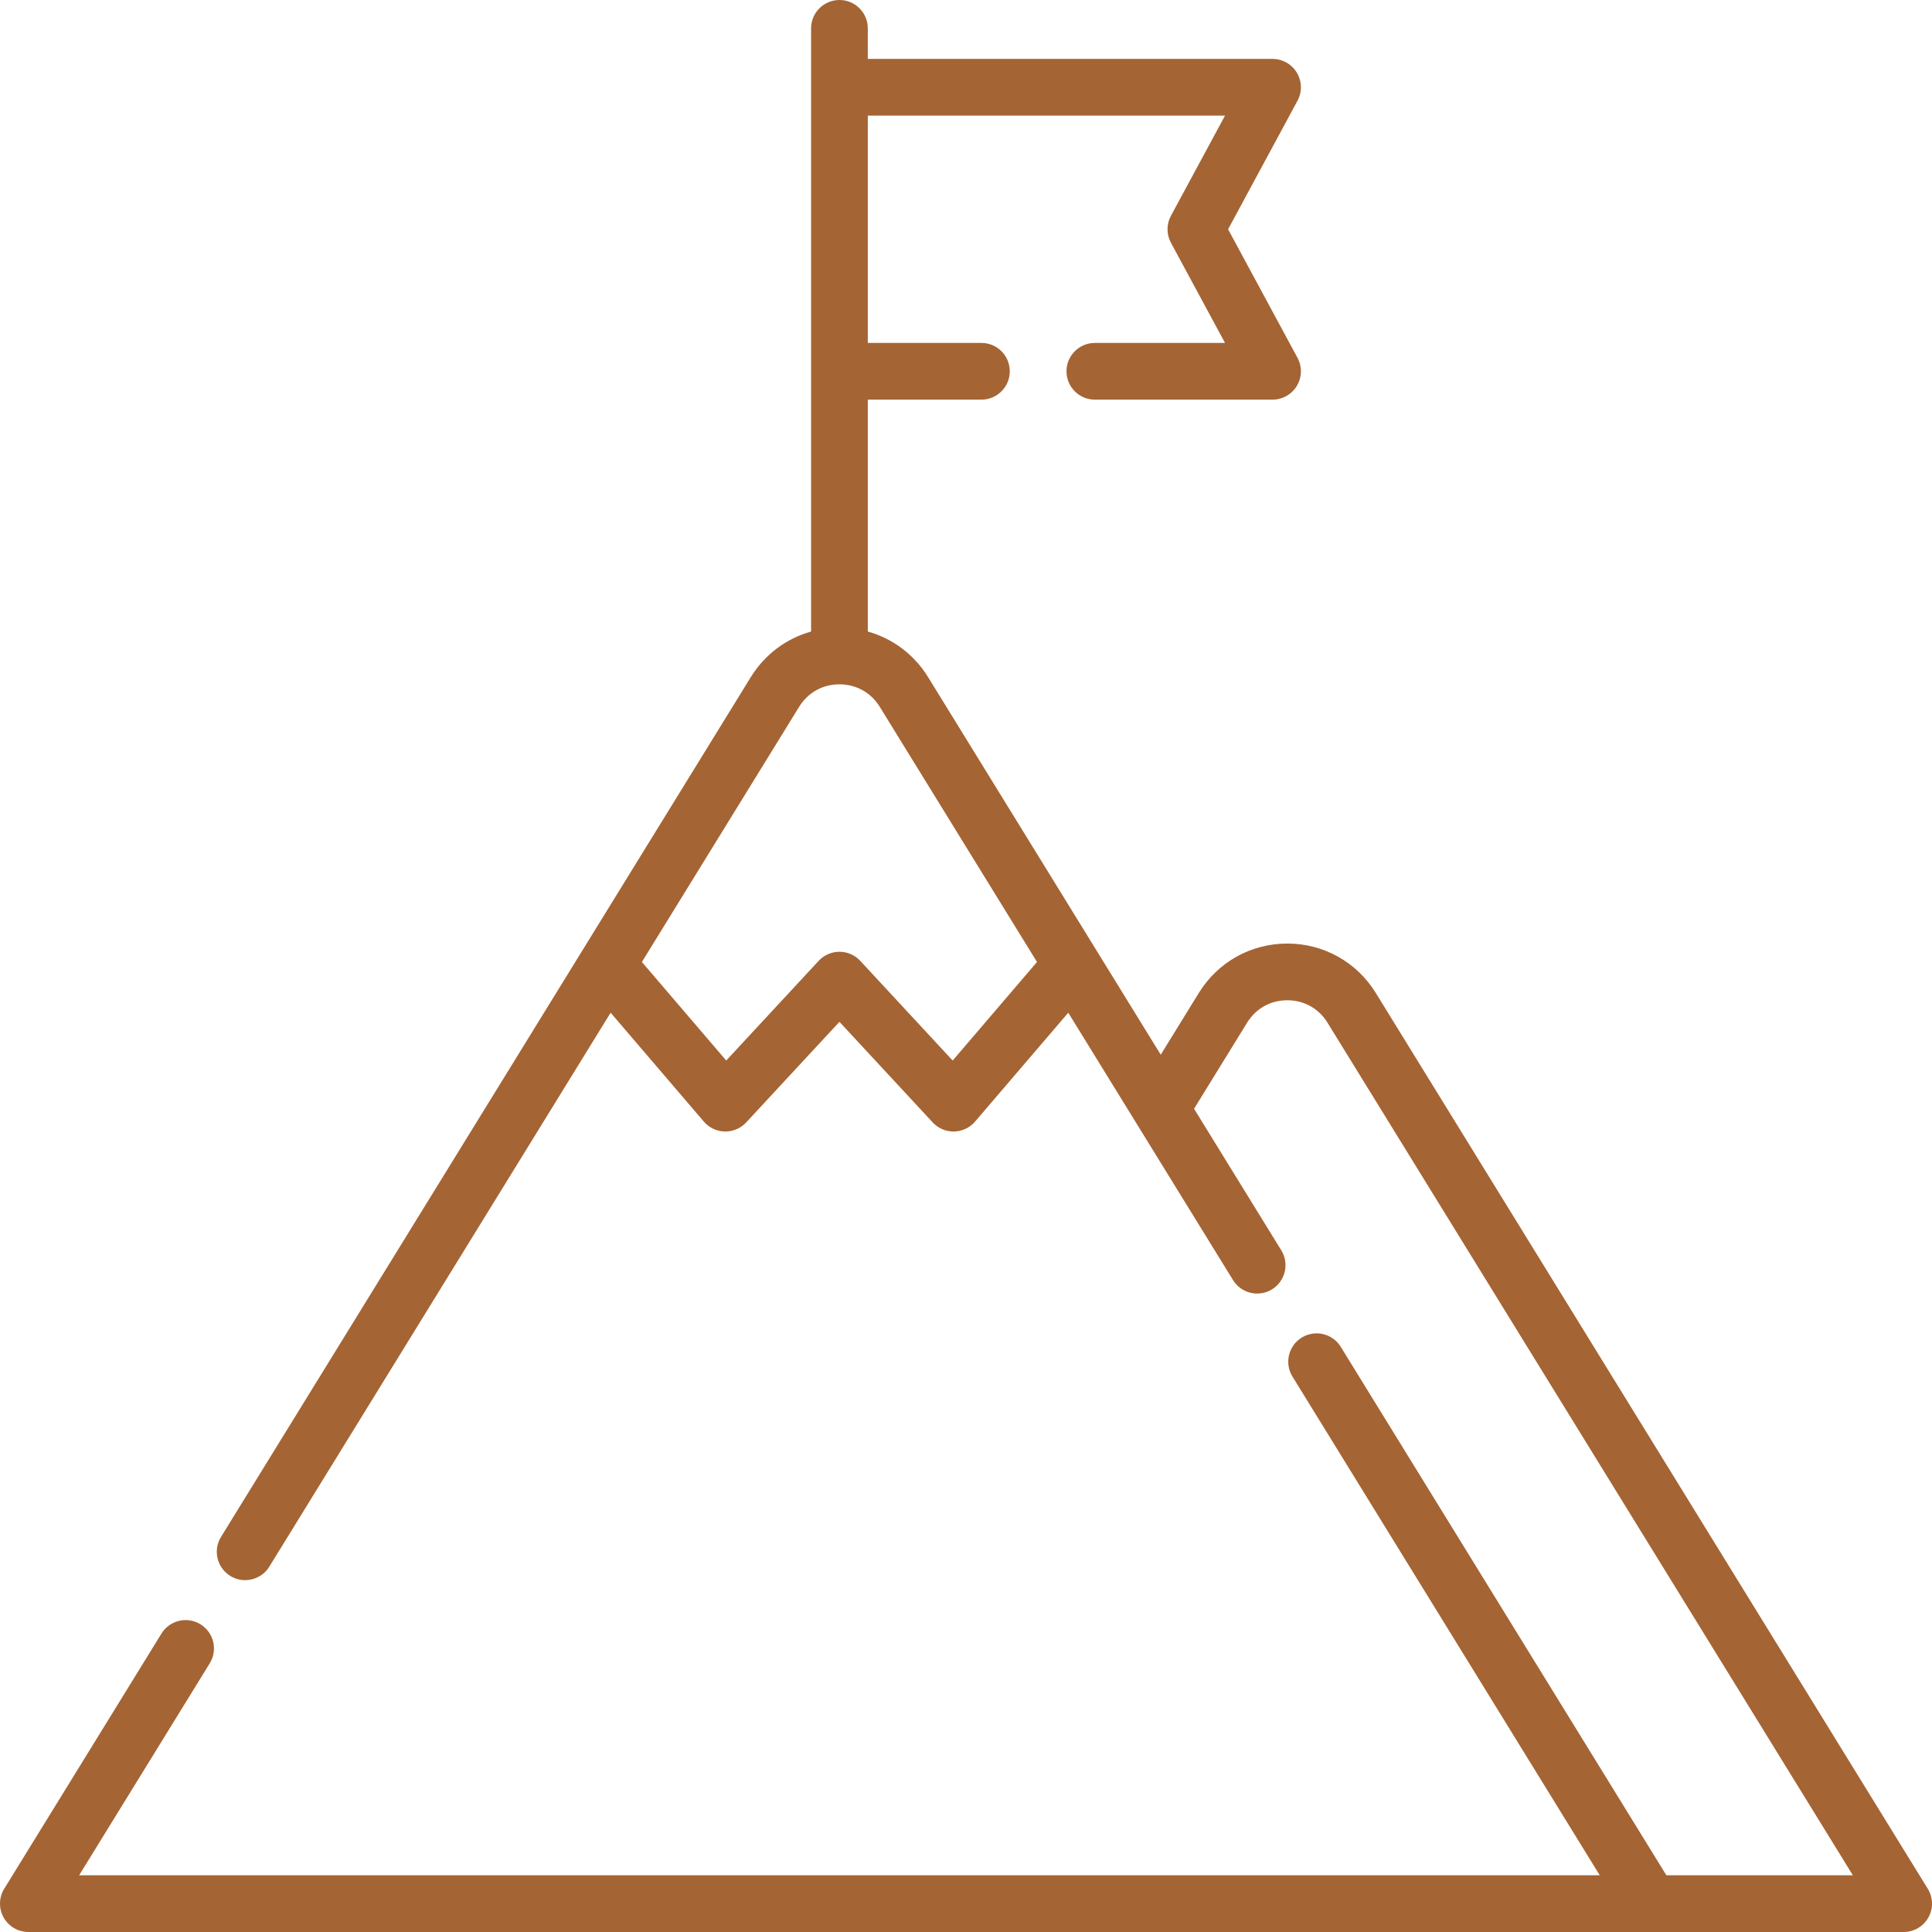
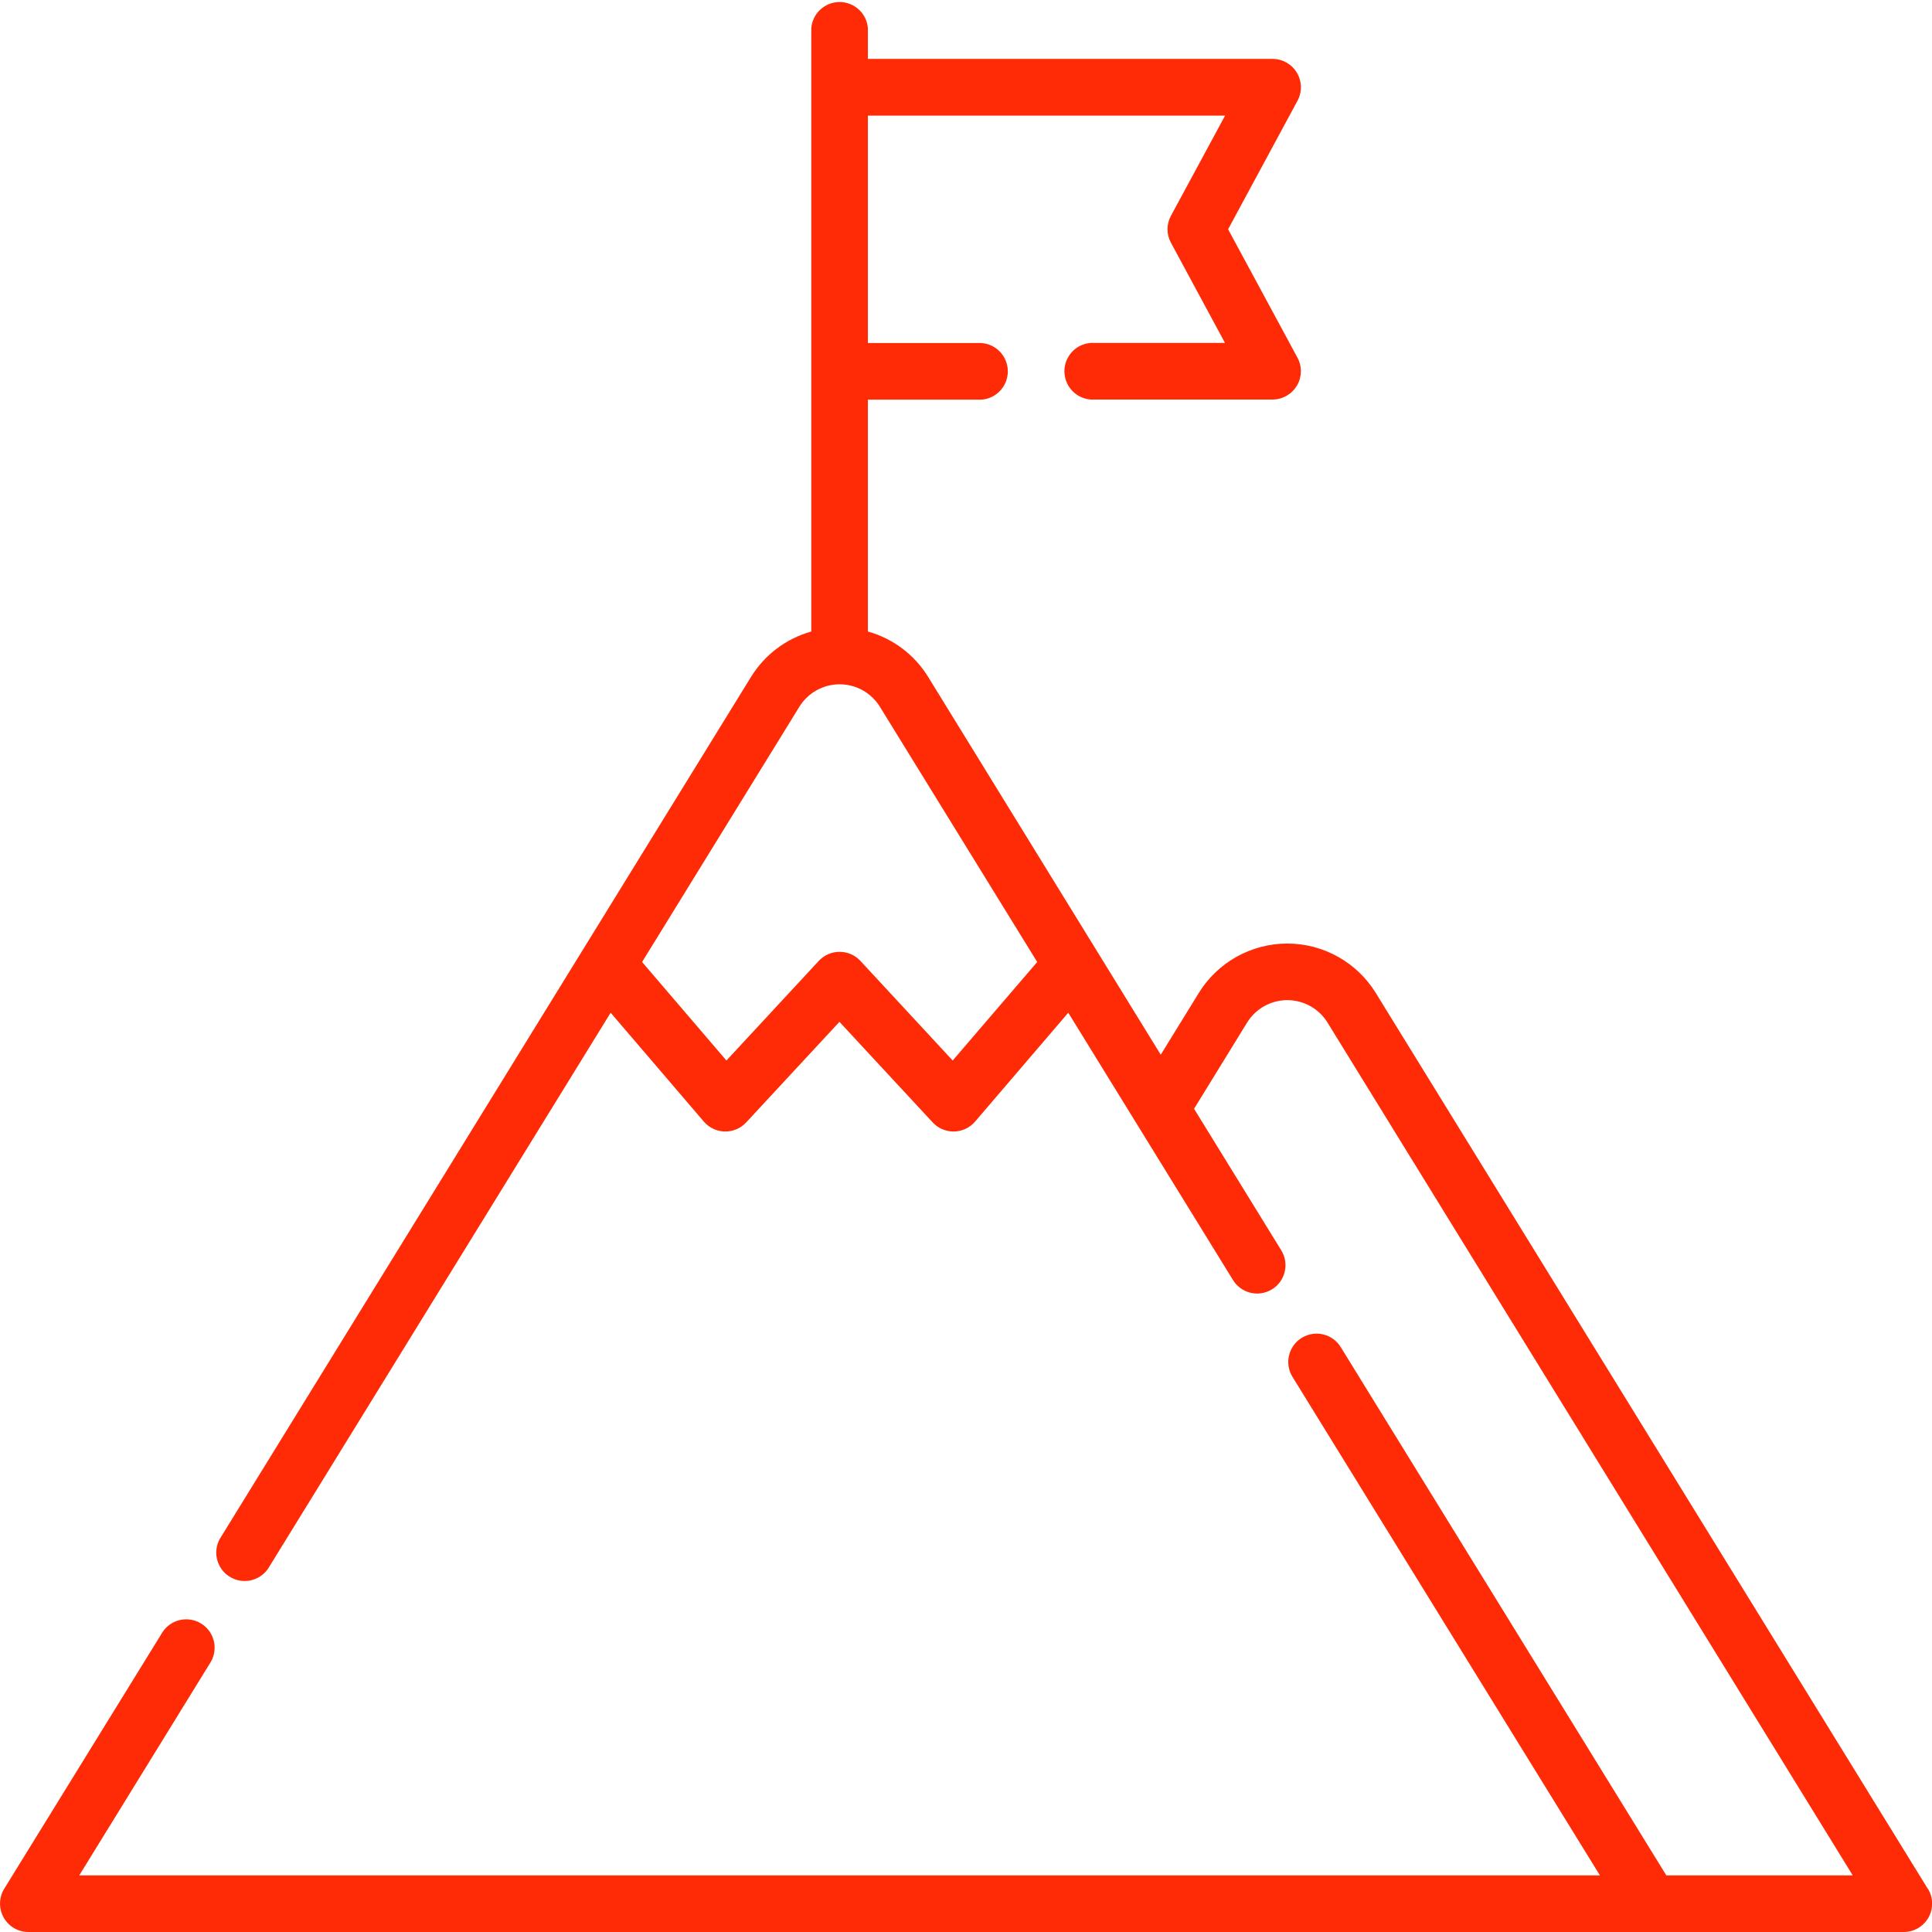
- <svg xmlns="http://www.w3.org/2000/svg" id="Capa_1" enable-background="new 0 0 512.004 512.004" height="512px" viewBox="0 0 512.004 512.004" width="512px" class="">
-   <g>
-     <g>
-       <path d="m510.885 500.547-146.281-237.397c-5.054-8.201-13.821-13.097-23.454-13.097s-18.4 4.896-23.454 13.097l-10.083 16.363-61.661-100.069c-3.704-6.011-9.404-10.238-15.973-12.079v-61.456h30.111c4.15 0 7.515-3.365 7.515-7.515s-3.365-7.515-7.515-7.515h-30.111v-60.239h94.664l-14.333 26.55c-1.203 2.228-1.203 4.912 0 7.14l14.333 26.55h-34.494c-4.15 0-7.515 3.365-7.515 7.515s3.364 7.515 7.515 7.515h47.09c2.646 0 5.098-1.392 6.454-3.665 1.356-2.272 1.416-5.091.159-7.419l-18.39-34.066 18.389-34.064c1.257-2.329 1.197-5.147-.159-7.42s-3.807-3.665-6.454-3.665h-107.26v-8.096c0-4.15-3.365-7.515-7.515-7.515s-7.515 3.365-7.515 7.515v159.85c-6.57 1.841-12.27 6.068-15.974 12.079l-140.401 227.857c-2.177 3.533-1.078 8.163 2.455 10.34 1.229.757 2.59 1.118 3.935 1.118 2.522 0 4.985-1.269 6.405-3.573l90.46-146.806 24.697 28.857c1.394 1.629 3.417 2.585 5.56 2.627 2.138.041 4.202-.832 5.66-2.404l24.718-26.662 24.718 26.662c1.424 1.535 3.421 2.406 5.511 2.406.049 0 .099 0 .149-.001 2.143-.043 4.166-.999 5.56-2.627l24.699-28.858 43.66 70.855c2.177 3.532 6.804 4.632 10.34 2.456 3.533-2.177 4.633-6.807 2.456-10.34l-23.115-37.513 14.051-22.804c2.331-3.783 6.216-5.953 10.658-5.953 4.443 0 8.328 2.17 10.659 5.953l139.221 225.939-49.422-.003-86.292-140.042c-2.178-3.533-6.807-4.633-10.34-2.456s-4.633 6.807-2.456 10.34l81.434 132.158h-402.98l34.613-56.173c2.177-3.533 1.078-8.163-2.455-10.34-3.533-2.178-8.162-1.078-10.34 2.455l-41.673 67.63c-1.429 2.318-1.491 5.228-.163 7.606 1.327 2.379 3.838 3.852 6.561 3.852h429.894l67.076.004c2.723 0 5.233-1.473 6.561-3.851s1.265-5.288-.163-7.606zm-258.416-219.491-24.494-26.42c-1.422-1.534-3.419-2.406-5.511-2.406-2.091 0-4.089.872-5.511 2.406l-24.494 26.42-22.35-26.115 41.662-67.613c2.339-3.795 6.236-5.972 10.692-5.972 4.457 0 8.354 2.177 10.693 5.972l41.662 67.613z" data-original="#000000" class="active-path" data-old_color="#000000" fill="#A56433" />
-     </g>
-   </g>
+ <svg xmlns="http://www.w3.org/2000/svg" id="Capa_1" data-name="Capa 1" viewBox="0 0 512 512">
+   <defs>
+     <style>
+       .cls-1 {
+         fill: #ff2b06;
+       }
+     </style>
+   </defs>
+   <path class="cls-1" d="M510.88,500.54,364.6,263.15a27.55,27.55,0,0,0-46.91,0l-10.08,16.36L246,179.44a27.38,27.38,0,0,0-16-12.08V105.91h30.11a7.52,7.52,0,0,0,0-15H230V30.64h94.66L310.31,57.19a7.48,7.48,0,0,0,0,7.14l14.33,26.55H290.15a7.52,7.52,0,1,0,0,15h47.09a7.52,7.52,0,0,0,6.61-11.08L325.46,60.76,343.85,26.7a7.52,7.52,0,0,0-6.61-11.09H230V7.51a7.52,7.52,0,0,0-15,0V167.36a27.43,27.43,0,0,0-16,12.08L58.57,407.3a7.52,7.52,0,1,0,12.8,7.88l90.46-146.8,24.69,28.85a7.52,7.52,0,0,0,11.22.23l24.72-26.66,24.72,26.66a7.52,7.52,0,0,0,5.51,2.4h.15a7.54,7.54,0,0,0,5.56-2.62l24.7-28.86,43.66,70.85a7.51,7.51,0,1,0,12.79-7.88l-23.11-37.51L330.49,271a12.52,12.52,0,0,1,21.32,0L491,497H441.6l-86.29-140a7.51,7.51,0,1,0-12.79,7.88L424,497H21l34.62-56.18a7.52,7.52,0,1,0-12.8-7.88L1.12,500.54A7.52,7.52,0,0,0,7.52,512h497a7.52,7.52,0,0,0,6.4-11.46ZM252.47,281.05,228,254.63a7.53,7.53,0,0,0-11,0l-24.49,26.42-22.35-26.11,41.66-67.61a12.54,12.54,0,0,1,21.38,0l41.67,67.61Z" transform="translate(0 0)" />
</svg>
